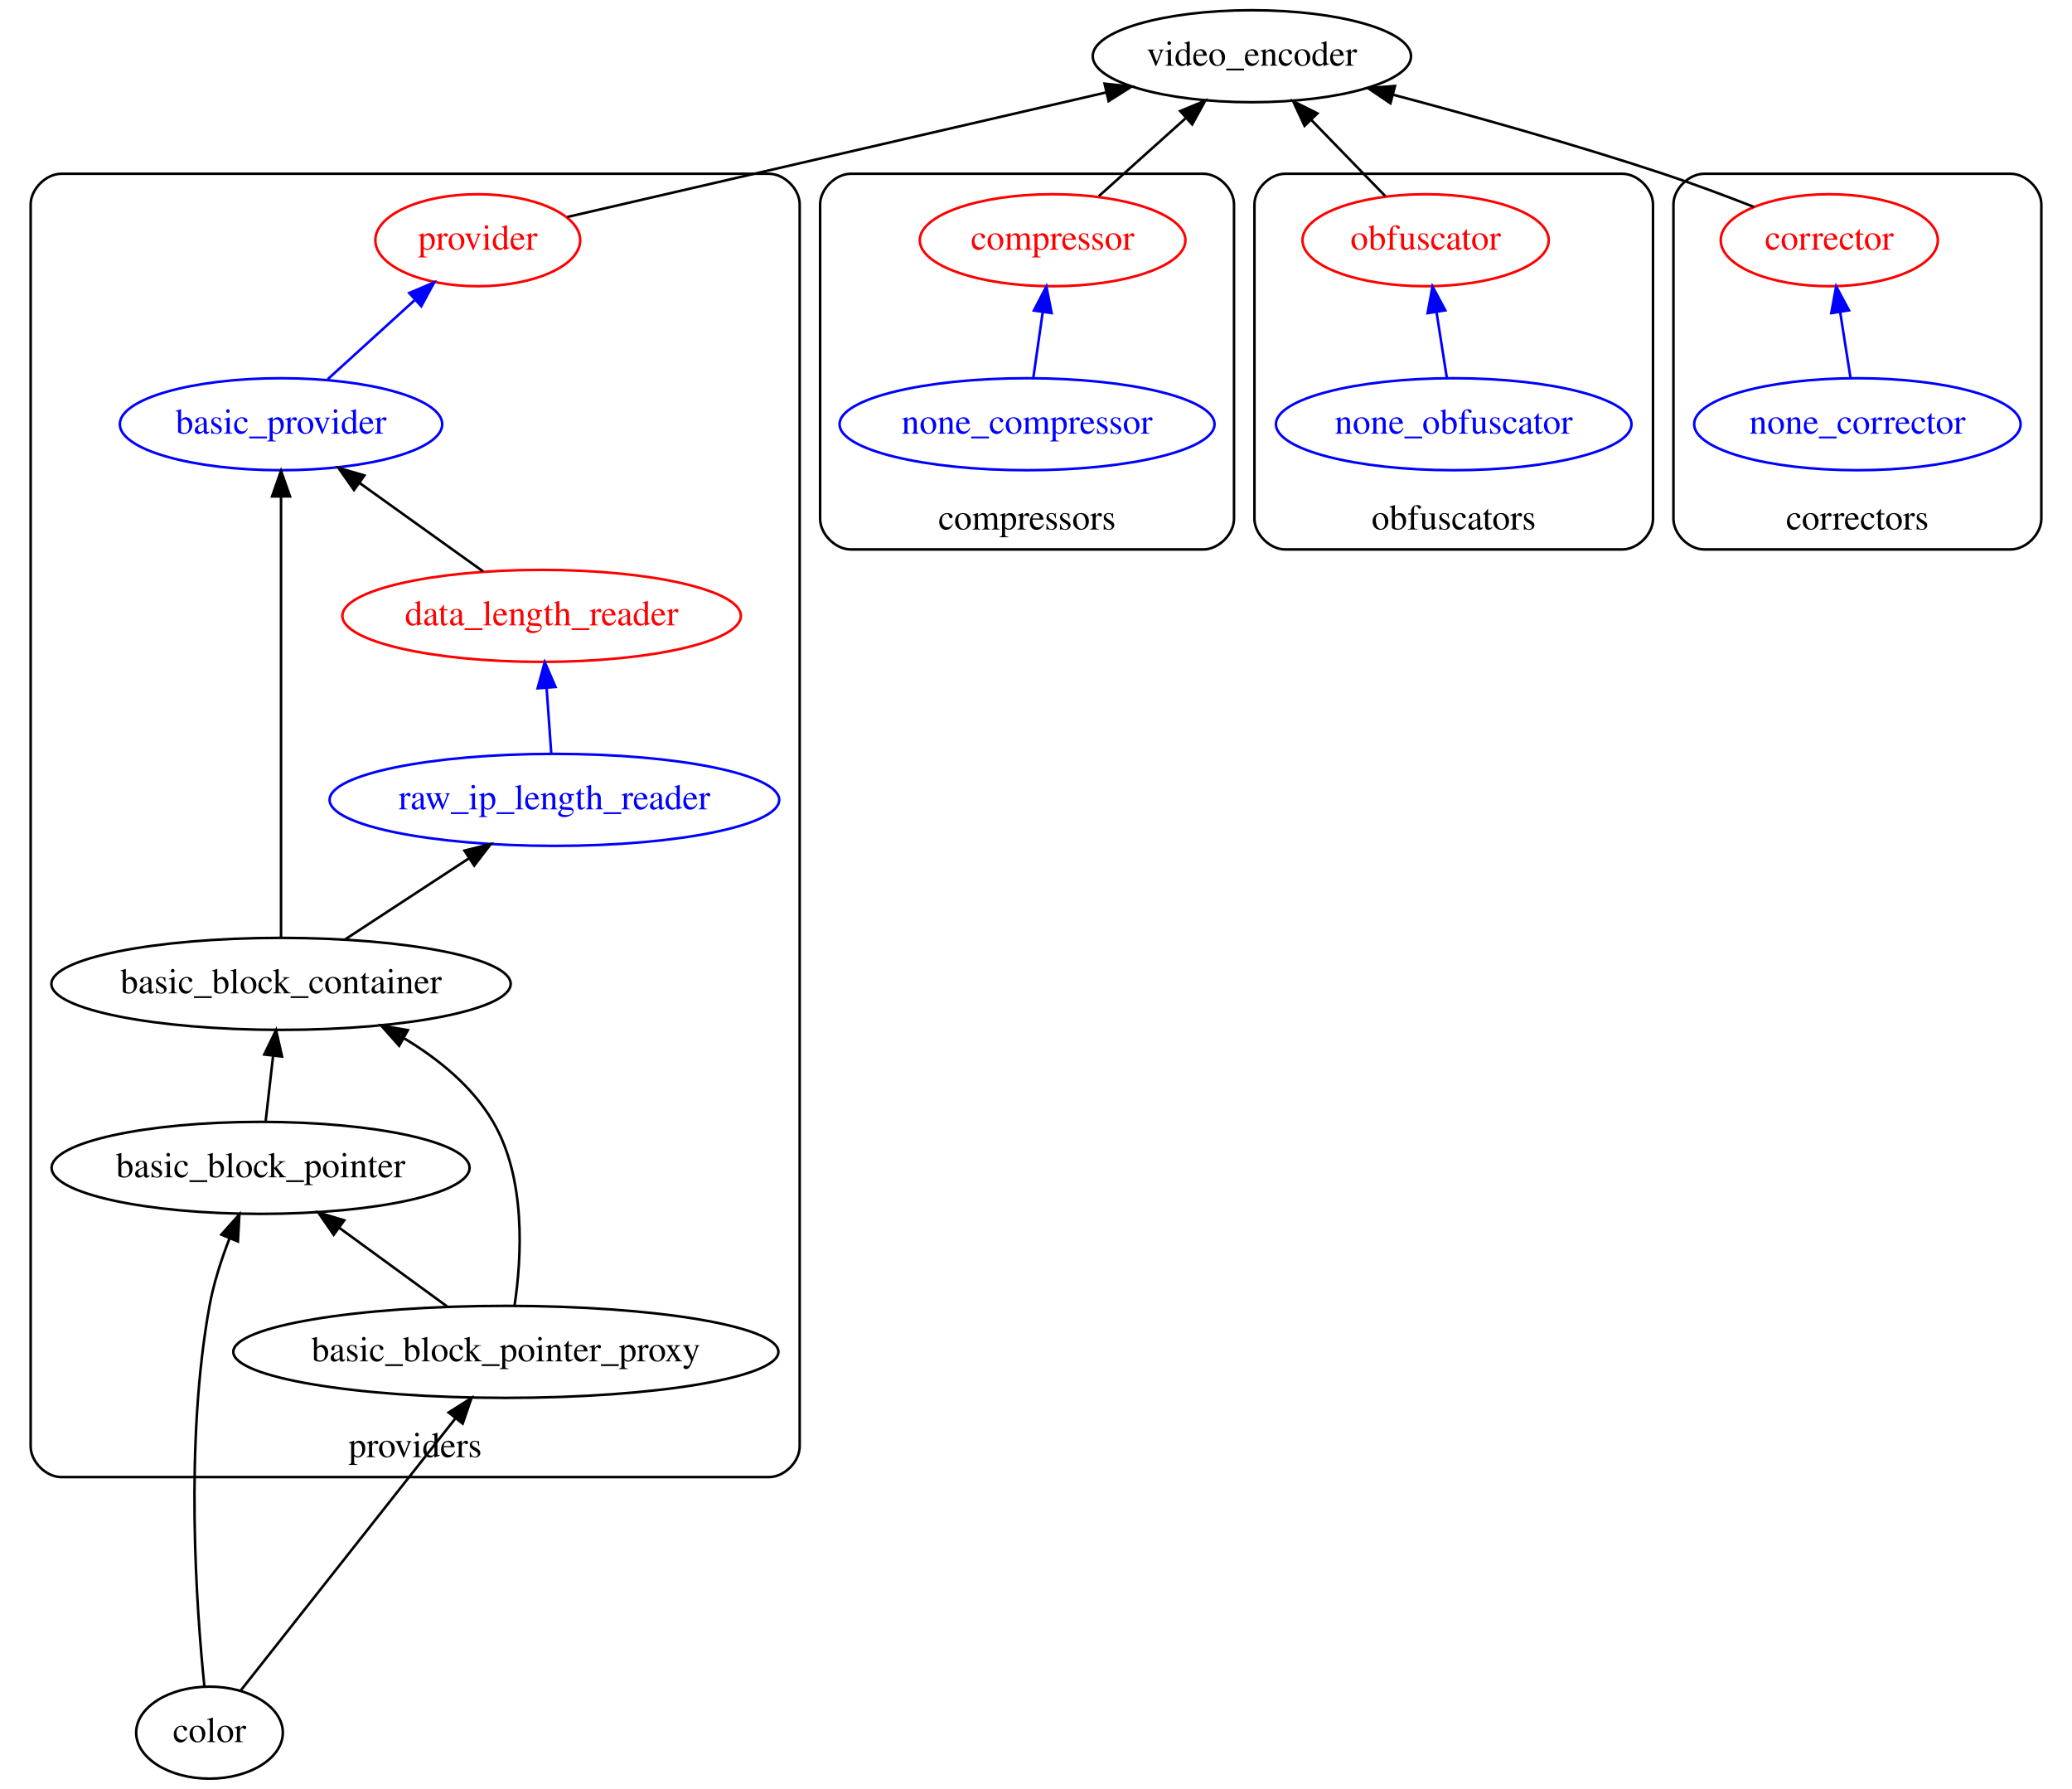
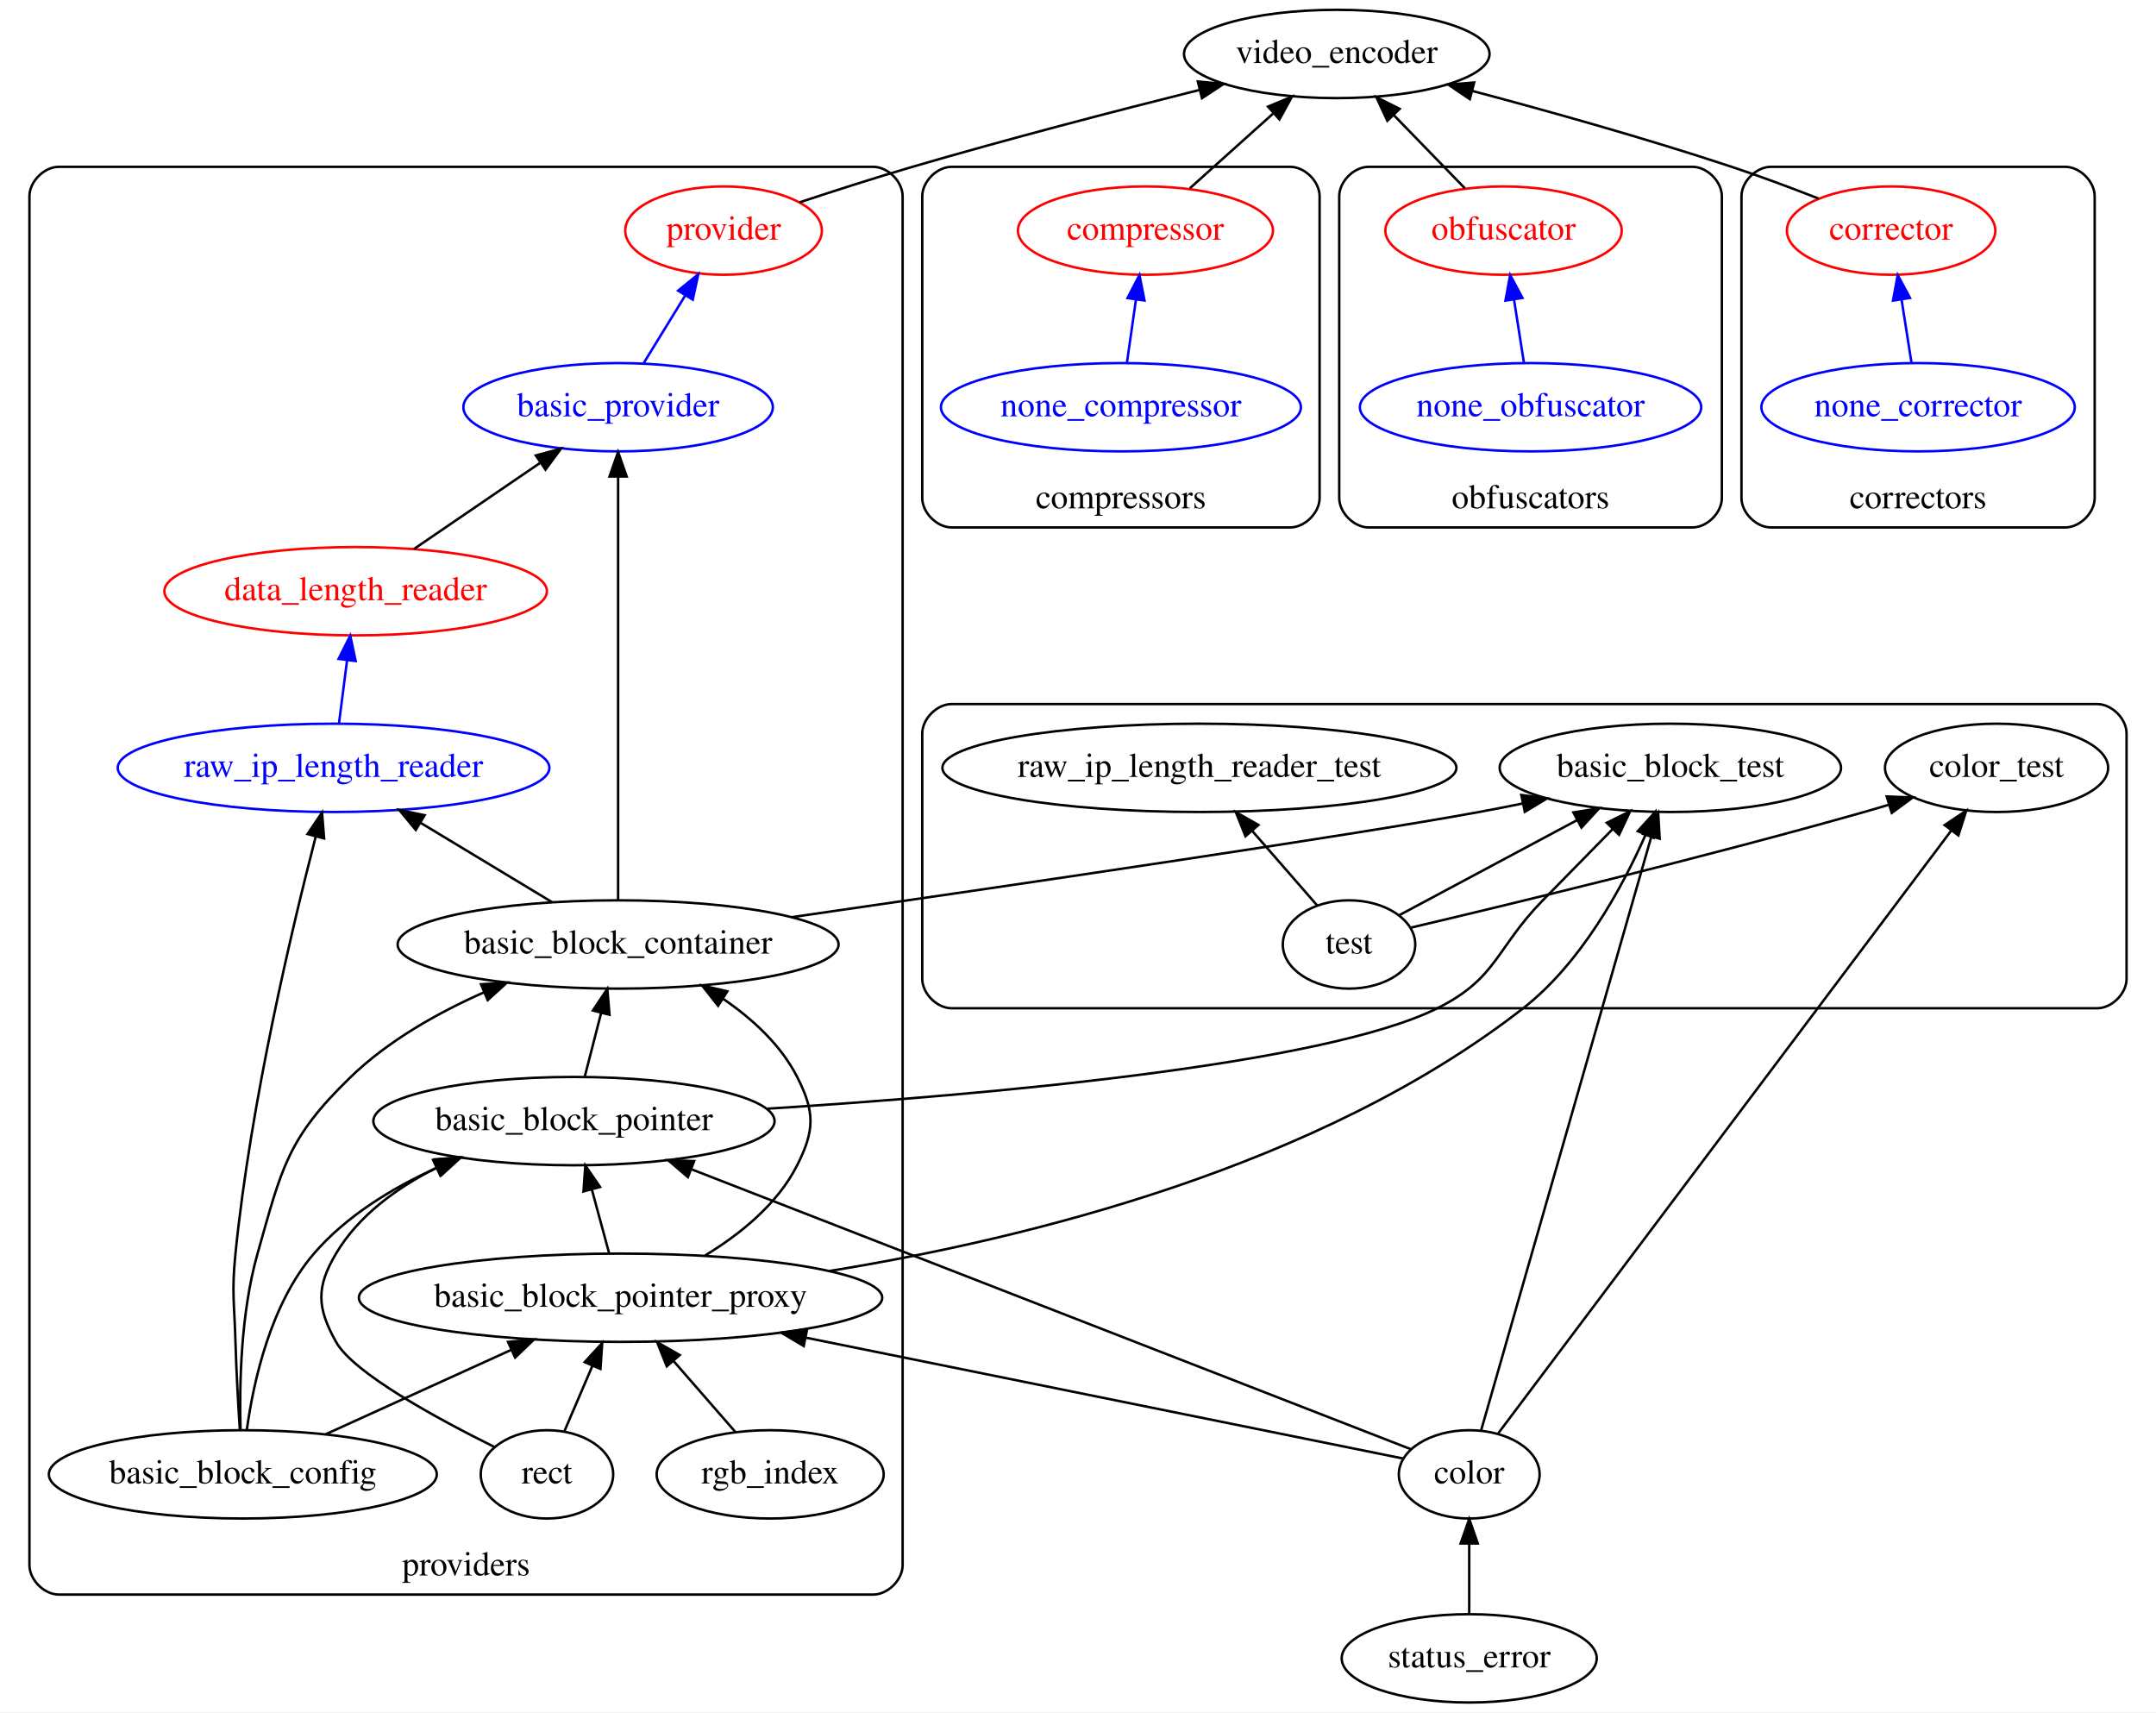
- <svg xmlns="http://www.w3.org/2000/svg" width="811pt" height="700pt" viewBox="0.00 0.00 811.00 700.00">
-   <g id="graph0" class="graph" transform="scale(1 1) rotate(0) translate(4 696)">
-     <polygon fill="white" stroke="transparent" points="-4,4 -4,-696 807,-696 807,4 -4,4" />
-     <g id="clust1" class="cluster">
-       <path fill="none" stroke="black" d="M20,-118C20,-118 297,-118 297,-118 303,-118 309,-124 309,-130 309,-130 309,-616 309,-616 309,-622 303,-628 297,-628 297,-628 20,-628 20,-628 14,-628 8,-622 8,-616 8,-616 8,-130 8,-130 8,-124 14,-118 20,-118" />
-       <text text-anchor="middle" x="158.5" y="-125.8" font-family="Times,serif" font-size="14.00">providers</text>
-     </g>
-     <g id="clust4" class="cluster">
-       <path fill="none" stroke="black" d="M329,-481C329,-481 467,-481 467,-481 473,-481 479,-487 479,-493 479,-493 479,-616 479,-616 479,-622 473,-628 467,-628 467,-628 329,-628 329,-628 323,-628 317,-622 317,-616 317,-616 317,-493 317,-493 317,-487 323,-481 329,-481" />
-       <text text-anchor="middle" x="398" y="-488.8" font-family="Times,serif" font-size="14.00">compressors</text>
+ <svg xmlns="http://www.w3.org/2000/svg" width="879pt" height="698pt" viewBox="0.00 0.00 879.00 698.00">
+   <g id="graph0" class="graph" transform="scale(1 1) rotate(0) translate(4 694)">
+     <polygon fill="white" stroke="transparent" points="-4,4 -4,-694 875,-694 875,4 -4,4" />
+     <g id="clust2" class="cluster">
+       <path fill="none" stroke="black" d="M20,-44C20,-44 352,-44 352,-44 358,-44 364,-50 364,-56 364,-56 364,-614 364,-614 364,-620 358,-626 352,-626 352,-626 20,-626 20,-626 14,-626 8,-620 8,-614 8,-614 8,-56 8,-56 8,-50 14,-44 20,-44" />
+       <text text-anchor="middle" x="186" y="-51.8" font-family="Times,serif" font-size="14.00">providers</text>
    </g>
    <g id="clust5" class="cluster">
-       <path fill="none" stroke="black" d="M499,-481C499,-481 631,-481 631,-481 637,-481 643,-487 643,-493 643,-493 643,-616 643,-616 643,-622 637,-628 631,-628 631,-628 499,-628 499,-628 493,-628 487,-622 487,-616 487,-616 487,-493 487,-493 487,-487 493,-481 499,-481" />
-       <text text-anchor="middle" x="565" y="-488.8" font-family="Times,serif" font-size="14.00">obfuscators</text>
+       <path fill="none" stroke="black" d="M384,-479C384,-479 522,-479 522,-479 528,-479 534,-485 534,-491 534,-491 534,-614 534,-614 534,-620 528,-626 522,-626 522,-626 384,-626 384,-626 378,-626 372,-620 372,-614 372,-614 372,-491 372,-491 372,-485 378,-479 384,-479" />
+       <text text-anchor="middle" x="453" y="-486.8" font-family="Times,serif" font-size="14.00">compressors</text>
    </g>
    <g id="clust6" class="cluster">
-       <path fill="none" stroke="black" d="M663,-481C663,-481 783,-481 783,-481 789,-481 795,-487 795,-493 795,-493 795,-616 795,-616 795,-622 789,-628 783,-628 783,-628 663,-628 663,-628 657,-628 651,-622 651,-616 651,-616 651,-493 651,-493 651,-487 657,-481 663,-481" />
-       <text text-anchor="middle" x="723" y="-488.8" font-family="Times,serif" font-size="14.00">correctors</text>
+       <path fill="none" stroke="black" d="M554,-479C554,-479 686,-479 686,-479 692,-479 698,-485 698,-491 698,-491 698,-614 698,-614 698,-620 692,-626 686,-626 686,-626 554,-626 554,-626 548,-626 542,-620 542,-614 542,-614 542,-491 542,-491 542,-485 548,-479 554,-479" />
+       <text text-anchor="middle" x="620" y="-486.8" font-family="Times,serif" font-size="14.00">obfuscators</text>
+     </g>
+     <g id="clust7" class="cluster">
+       <path fill="none" stroke="black" d="M718,-479C718,-479 838,-479 838,-479 844,-479 850,-485 850,-491 850,-491 850,-614 850,-614 850,-620 844,-626 838,-626 838,-626 718,-626 718,-626 712,-626 706,-620 706,-614 706,-614 706,-491 706,-491 706,-485 712,-479 718,-479" />
+       <text text-anchor="middle" x="778" y="-486.8" font-family="Times,serif" font-size="14.00">correctors</text>
+     </g>
+     <g id="clust8" class="cluster">
+       <path fill="none" stroke="black" d="M384,-283C384,-283 851,-283 851,-283 857,-283 863,-289 863,-295 863,-295 863,-395 863,-395 863,-401 857,-407 851,-407 851,-407 384,-407 384,-407 378,-407 372,-401 372,-395 372,-395 372,-295 372,-295 372,-289 378,-283 384,-283" />
    </g>
    <g id="node1" class="node">
-       <ellipse fill="none" stroke="black" cx="78" cy="-18" rx="28.7" ry="18" />
-       <text text-anchor="middle" x="78" y="-14.3" font-family="Times,serif" font-size="14.00">color</text>
+       <ellipse fill="none" stroke="red" cx="291" cy="-600" rx="40.09" ry="18" />
+       <text text-anchor="middle" x="291" y="-596.3" font-family="Times,serif" font-size="14.00" fill="red">provider</text>
+     </g>
+     <g id="node17" class="node">
+       <ellipse fill="none" stroke="black" cx="541" cy="-672" rx="62.29" ry="18" />
+       <text text-anchor="middle" x="541" y="-668.3" font-family="Times,serif" font-size="14.00">video_encoder</text>
+     </g>
+     <g id="edge19" class="edge">
+       <path fill="none" stroke="black" d="M321.97,-611.52C335.97,-616.15 352.75,-621.55 368,-626 406.91,-637.37 451.14,-648.85 485.15,-657.37" />
+       <polygon fill="black" stroke="black" points="484.35,-660.78 494.9,-659.8 486.05,-653.98 484.35,-660.78" />
+     </g>
+     <g id="node2" class="node">
+       <ellipse fill="none" stroke="blue" cx="248" cy="-528" rx="63.09" ry="18" />
+       <text text-anchor="middle" x="248" y="-524.3" font-family="Times,serif" font-size="14.00" fill="blue">basic_provider</text>
+     </g>
+     <g id="edge1" class="edge">
+       <path fill="none" stroke="blue" d="M258.41,-545.95C263.48,-554.2 269.68,-564.3 275.31,-573.46" />
+       <polygon fill="blue" stroke="blue" points="272.47,-575.52 280.69,-582.21 278.43,-571.86 272.47,-575.52" />
+     </g>
+     <g id="node3" class="node">
+       <ellipse fill="none" stroke="black" cx="248" cy="-309" rx="89.88" ry="18" />
+       <text text-anchor="middle" x="248" y="-305.3" font-family="Times,serif" font-size="14.00">basic_block_container</text>
+     </g>
+     <g id="edge2" class="edge">
+       <path fill="none" stroke="black" d="M248,-327.03C248,-364.49 248,-454.32 248,-499.74" />
+       <polygon fill="black" stroke="black" points="244.5,-499.75 248,-509.75 251.5,-499.75 244.5,-499.75" />
+     </g>
+     <g id="node7" class="node">
+       <ellipse fill="none" stroke="blue" cx="132" cy="-381" rx="87.99" ry="18" />
+       <text text-anchor="middle" x="132" y="-377.3" font-family="Times,serif" font-size="14.00" fill="blue">raw_ip_length_reader</text>
+     </g>
+     <g id="edge8" class="edge">
+       <path fill="none" stroke="black" d="M221.1,-326.24C205.14,-335.87 184.72,-348.19 167.46,-358.6" />
+       <polygon fill="black" stroke="black" points="165.51,-355.69 158.76,-363.85 169.13,-361.68 165.51,-355.69" />
+     </g>
+     <g id="node22" class="node">
+       <ellipse fill="none" stroke="black" cx="677" cy="-381" rx="69.59" ry="18" />
+       <text text-anchor="middle" x="677" y="-377.3" font-family="Times,serif" font-size="14.00">basic_block_test</text>
+     </g>
+     <g id="edge32" class="edge">
+       <path fill="none" stroke="black" d="M318.61,-320.11C405.12,-332.59 546.65,-353.35 599,-363 604.76,-364.06 610.75,-365.24 616.73,-366.46" />
+       <polygon fill="black" stroke="black" points="616.24,-369.93 626.75,-368.55 617.67,-363.08 616.24,-369.93" />
+     </g>
+     <g id="node4" class="node">
+       <ellipse fill="none" stroke="black" cx="230" cy="-237" rx="81.79" ry="18" />
+       <text text-anchor="middle" x="230" y="-233.3" font-family="Times,serif" font-size="14.00">basic_block_pointer</text>
+     </g>
+     <g id="edge3" class="edge">
+       <path fill="none" stroke="black" d="M234.45,-255.3C236.45,-263.1 238.87,-272.49 241.1,-281.17" />
+       <polygon fill="black" stroke="black" points="237.72,-282.08 243.6,-290.9 244.5,-280.34 237.72,-282.08" />
+     </g>
+     <g id="edge33" class="edge">
+       <path fill="none" stroke="black" d="M308.97,-242.07C397.74,-247.69 535.54,-259.86 582,-283 606.48,-295.19 605.87,-307.46 625,-327 634.3,-336.5 644.55,-346.94 653.47,-356.03" />
+       <polygon fill="black" stroke="black" points="651.09,-358.61 660.6,-363.3 656.09,-353.71 651.09,-358.61" />
    </g>
    <g id="node5" class="node">
-       <ellipse fill="none" stroke="black" cx="98" cy="-239" rx="81.79" ry="18" />
-       <text text-anchor="middle" x="98" y="-235.3" font-family="Times,serif" font-size="14.00">basic_block_pointer</text>
+       <ellipse fill="none" stroke="black" cx="249" cy="-165" rx="106.68" ry="18" />
+       <text text-anchor="middle" x="249" y="-161.3" font-family="Times,serif" font-size="14.00">basic_block_pointer_proxy</text>
+     </g>
+     <g id="edge5" class="edge">
+       <path fill="none" stroke="black" d="M283.51,-182.25C297.86,-190.97 313.02,-203.21 321,-219 328.22,-233.28 328.27,-240.75 321,-255 314.36,-268.02 302.86,-278.6 290.92,-286.77" />
+       <polygon fill="black" stroke="black" points="288.78,-283.99 282.22,-292.31 292.53,-289.9 288.78,-283.99" />
+     </g>
+     <g id="edge4" class="edge">
+       <path fill="none" stroke="black" d="M244.3,-183.3C242.19,-191.1 239.64,-200.49 237.28,-209.17" />
+       <polygon fill="black" stroke="black" points="233.88,-208.33 234.64,-218.9 240.64,-210.16 233.88,-208.33" />
+     </g>
+     <g id="edge31" class="edge">
+       <path fill="none" stroke="black" d="M334.3,-175.92C414.4,-188.93 534,-218.27 617,-283 640.56,-301.37 657.19,-331.79 666.88,-353.66" />
+       <polygon fill="black" stroke="black" points="663.72,-355.19 670.84,-363.04 670.17,-352.47 663.72,-355.19" />
+     </g>
+     <g id="node6" class="node">
+       <ellipse fill="none" stroke="red" cx="141" cy="-453" rx="77.99" ry="18" />
+       <text text-anchor="middle" x="141" y="-449.3" font-family="Times,serif" font-size="14.00" fill="red">data_length_reader</text>
+     </g>
+     <g id="edge7" class="edge">
+       <path fill="none" stroke="black" d="M164.75,-470.2C179.95,-480.57 199.86,-494.15 216.39,-505.44" />
+       <polygon fill="black" stroke="black" points="214.45,-508.35 224.69,-511.1 218.4,-502.57 214.45,-508.35" />
+     </g>
+     <g id="edge6" class="edge">
+       <path fill="none" stroke="blue" d="M134.22,-399.3C135.22,-407.02 136.41,-416.29 137.51,-424.89" />
+       <polygon fill="blue" stroke="blue" points="134.05,-425.42 138.8,-434.9 141,-424.53 134.05,-425.42" />
+     </g>
+     <g id="node8" class="node">
+       <ellipse fill="none" stroke="black" cx="95" cy="-93" rx="79.09" ry="18" />
+       <text text-anchor="middle" x="95" y="-89.3" font-family="Times,serif" font-size="14.00">basic_block_config</text>
+     </g>
+     <g id="edge9" class="edge">
+       <path fill="none" stroke="black" d="M94.07,-111.09C93.56,-129.27 94.11,-158.72 101,-183 110.88,-217.81 113,-229.84 139,-255 154.27,-269.77 174.44,-281.13 193.28,-289.48" />
+       <polygon fill="black" stroke="black" points="192.11,-292.78 202.68,-293.45 194.83,-286.34 192.11,-292.78" />
+     </g>
+     <g id="edge10" class="edge">
+       <path fill="none" stroke="black" d="M96.66,-111.34C99.34,-130.83 106.29,-162.44 124,-183 137.32,-198.47 156.24,-209.9 174.41,-218.11" />
+       <polygon fill="black" stroke="black" points="173.24,-221.42 183.81,-222.12 175.98,-214.98 173.24,-221.42" />
+     </g>
+     <g id="edge11" class="edge">
+       <path fill="none" stroke="black" d="M128.8,-109.36C150.99,-119.45 180.28,-132.76 204.38,-143.72" />
+       <polygon fill="black" stroke="black" points="203.13,-146.99 213.68,-147.94 206.02,-140.62 203.13,-146.99" />
+     </g>
+     <g id="edge12" class="edge">
+       <path fill="none" stroke="black" d="M93.78,-111.18C93.11,-121.54 92.34,-135.02 92,-147 91.55,-162.99 90.4,-167.08 92,-183 98.19,-244.58 115,-315.37 124.74,-353.07" />
+       <polygon fill="black" stroke="black" points="121.37,-354 127.29,-362.79 128.14,-352.23 121.37,-354" />
+     </g>
+     <g id="node9" class="node">
+       <ellipse fill="none" stroke="black" cx="219" cy="-93" rx="27" ry="18" />
+       <text text-anchor="middle" x="219" y="-89.3" font-family="Times,serif" font-size="14.00">rect</text>
+     </g>
+     <g id="edge14" class="edge">
+       <path fill="none" stroke="black" d="M197.63,-104.13C174.56,-115.56 140.14,-134.21 133,-147 125.2,-160.97 124.84,-169.24 133,-183 142.21,-198.52 157.74,-209.79 173.71,-217.84" />
+       <polygon fill="black" stroke="black" points="172.57,-221.17 183.12,-222.21 175.52,-214.82 172.57,-221.17" />
+     </g>
+     <g id="edge13" class="edge">
+       <path fill="none" stroke="black" d="M226.11,-110.59C229.52,-118.55 233.69,-128.28 237.53,-137.24" />
+       <polygon fill="black" stroke="black" points="234.37,-138.74 241.52,-146.55 240.8,-135.98 234.37,-138.74" />
+     </g>
+     <g id="node10" class="node">
+       <ellipse fill="none" stroke="black" cx="310" cy="-93" rx="46.29" ry="18" />
+       <text text-anchor="middle" x="310" y="-89.3" font-family="Times,serif" font-size="14.00">rgb_index</text>
+     </g>
+     <g id="edge15" class="edge">
+       <path fill="none" stroke="black" d="M295.85,-110.24C288.37,-118.82 279.03,-129.54 270.66,-139.14" />
+       <polygon fill="black" stroke="black" points="267.85,-137.04 263.92,-146.88 273.13,-141.64 267.85,-137.04" />
+     </g>
+     <g id="node11" class="node">
+       <ellipse fill="none" stroke="red" cx="463" cy="-600" rx="51.99" ry="18" />
+       <text text-anchor="middle" x="463" y="-596.3" font-family="Times,serif" font-size="14.00" fill="red">compressor</text>
+     </g>
+     <g id="edge20" class="edge">
+       <path fill="none" stroke="black" d="M481.09,-617.24C491.16,-626.27 503.87,-637.67 514.98,-647.65" />
+       <polygon fill="black" stroke="black" points="512.96,-650.54 522.74,-654.61 517.63,-645.33 512.96,-650.54" />
+     </g>
+     <g id="node12" class="node">
+       <ellipse fill="none" stroke="blue" cx="453" cy="-528" rx="73.39" ry="18" />
+       <text text-anchor="middle" x="453" y="-524.3" font-family="Times,serif" font-size="14.00" fill="blue">none_compressor</text>
+     </g>
+     <g id="edge16" class="edge">
+       <path fill="none" stroke="blue" d="M455.47,-546.3C456.57,-554.02 457.9,-563.29 459.13,-571.89" />
+       <polygon fill="blue" stroke="blue" points="455.68,-572.49 460.56,-581.9 462.61,-571.5 455.68,-572.49" />
+     </g>
+     <g id="node13" class="node">
+       <ellipse fill="none" stroke="red" cx="609" cy="-600" rx="48.19" ry="18" />
+       <text text-anchor="middle" x="609" y="-596.3" font-family="Times,serif" font-size="14.00" fill="red">obfuscator</text>
+     </g>
+     <g id="edge21" class="edge">
+       <path fill="none" stroke="black" d="M593.23,-617.24C584.6,-626.12 573.75,-637.29 564.17,-647.15" />
+       <polygon fill="black" stroke="black" points="561.62,-644.76 557.16,-654.37 566.64,-649.63 561.62,-644.76" />
+     </g>
+     <g id="node14" class="node">
+       <ellipse fill="none" stroke="blue" cx="620" cy="-528" rx="69.59" ry="18" />
+       <text text-anchor="middle" x="620" y="-524.3" font-family="Times,serif" font-size="14.00" fill="blue">none_obfuscator</text>
    </g>
    <g id="edge17" class="edge">
-       <path fill="none" stroke="black" d="M75.99,-36.15C72.88,-66.47 68.23,-131.42 78,-185 79.61,-193.8 82.6,-203.05 85.79,-211.3" />
-       <polygon fill="black" stroke="black" points="82.65,-212.88 89.69,-220.79 89.12,-210.21 82.65,-212.88" />
-     </g>
-     <g id="node6" class="node">
-       <ellipse fill="none" stroke="black" cx="194" cy="-167" rx="106.68" ry="18" />
-       <text text-anchor="middle" x="194" y="-163.3" font-family="Times,serif" font-size="14.00">basic_block_pointer_proxy</text>
-     </g>
-     <g id="edge16" class="edge">
-       <path fill="none" stroke="black" d="M90.19,-34.45C110.19,-59.79 150.11,-110.38 174.2,-140.91" />
-       <polygon fill="black" stroke="black" points="171.61,-143.27 180.55,-148.95 177.1,-138.93 171.61,-143.27" />
-     </g>
-     <g id="node2" class="node">
-       <ellipse fill="none" stroke="red" cx="183" cy="-602" rx="40.09" ry="18" />
-       <text text-anchor="middle" x="183" y="-598.3" font-family="Times,serif" font-size="14.00" fill="red">provider</text>
+       <path fill="none" stroke="blue" d="M617.28,-546.3C616.07,-554.02 614.61,-563.29 613.26,-571.89" />
+       <polygon fill="blue" stroke="blue" points="609.78,-571.47 611.69,-581.9 616.7,-572.56 609.78,-571.47" />
    </g>
    <g id="node15" class="node">
-       <ellipse fill="none" stroke="black" cx="486" cy="-674" rx="62.29" ry="18" />
-       <text text-anchor="middle" x="486" y="-670.3" font-family="Times,serif" font-size="14.00">video_encoder</text>
-     </g>
-     <g id="edge12" class="edge">
-       <path fill="none" stroke="black" d="M218.05,-611.1C269.7,-623.03 366.81,-645.47 428.85,-659.8" />
-       <polygon fill="black" stroke="black" points="428.34,-663.27 438.88,-662.11 429.92,-656.45 428.34,-663.27" />
-     </g>
-     <g id="node3" class="node">
-       <ellipse fill="none" stroke="blue" cx="106" cy="-530" rx="63.09" ry="18" />
-       <text text-anchor="middle" x="106" y="-526.3" font-family="Times,serif" font-size="14.00" fill="blue">basic_provider</text>
-     </g>
-     <g id="edge1" class="edge">
-       <path fill="none" stroke="blue" d="M124.25,-547.59C134.41,-556.83 147.21,-568.46 158.26,-578.51" />
-       <polygon fill="blue" stroke="blue" points="156.18,-581.35 165.94,-585.49 160.89,-576.17 156.18,-581.35" />
-     </g>
-     <g id="node4" class="node">
-       <ellipse fill="none" stroke="black" cx="106" cy="-311" rx="89.88" ry="18" />
-       <text text-anchor="middle" x="106" y="-307.3" font-family="Times,serif" font-size="14.00">basic_block_container</text>
-     </g>
-     <g id="edge2" class="edge">
-       <path fill="none" stroke="black" d="M106,-329.03C106,-366.49 106,-456.32 106,-501.74" />
-       <polygon fill="black" stroke="black" points="102.5,-501.75 106,-511.75 109.5,-501.75 102.5,-501.75" />
-     </g>
-     <g id="node8" class="node">
-       <ellipse fill="none" stroke="blue" cx="213" cy="-383" rx="87.99" ry="18" />
-       <text text-anchor="middle" x="213" y="-379.3" font-family="Times,serif" font-size="14.00" fill="blue">raw_ip_length_reader</text>
-     </g>
-     <g id="edge8" class="edge">
-       <path fill="none" stroke="black" d="M131.09,-328.41C145.58,-337.89 163.98,-349.93 179.67,-360.2" />
-       <polygon fill="black" stroke="black" points="177.79,-363.15 188.07,-365.69 181.62,-357.29 177.79,-363.15" />
-     </g>
-     <g id="edge3" class="edge">
-       <path fill="none" stroke="black" d="M99.98,-257.3C100.86,-265.02 101.92,-274.29 102.9,-282.89" />
-       <polygon fill="black" stroke="black" points="99.43,-283.36 104.05,-292.9 106.39,-282.56 99.43,-283.36" />
-     </g>
-     <g id="edge5" class="edge">
-       <path fill="none" stroke="black" d="M197.39,-185.04C200.22,-203.99 201.97,-234.83 189,-257 180.93,-270.8 167.68,-281.59 154.11,-289.73" />
-       <polygon fill="black" stroke="black" points="152.23,-286.77 145.2,-294.7 155.64,-292.88 152.23,-286.77" />
-     </g>
-     <g id="edge4" class="edge">
-       <path fill="none" stroke="black" d="M171.25,-184.59C158.58,-193.83 142.62,-205.46 128.84,-215.51" />
-       <polygon fill="black" stroke="black" points="126.61,-212.81 120.59,-221.53 130.73,-218.47 126.61,-212.81" />
-     </g>
-     <g id="node7" class="node">
-       <ellipse fill="none" stroke="red" cx="208" cy="-455" rx="77.99" ry="18" />
-       <text text-anchor="middle" x="208" y="-451.3" font-family="Times,serif" font-size="14.00" fill="red">data_length_reader</text>
-     </g>
-     <g id="edge7" class="edge">
-       <path fill="none" stroke="black" d="M185.11,-472.38C170.84,-482.6 152.29,-495.87 136.75,-507" />
-       <polygon fill="black" stroke="black" points="134.56,-504.26 128.46,-512.92 138.63,-509.95 134.56,-504.26" />
-     </g>
-     <g id="edge6" class="edge">
-       <path fill="none" stroke="blue" d="M211.76,-401.3C211.21,-409.02 210.55,-418.29 209.94,-426.89" />
-       <polygon fill="blue" stroke="blue" points="206.44,-426.67 209.22,-436.9 213.43,-427.17 206.44,-426.67" />
-     </g>
-     <g id="node9" class="node">
-       <ellipse fill="none" stroke="red" cx="408" cy="-602" rx="51.99" ry="18" />
-       <text text-anchor="middle" x="408" y="-598.3" font-family="Times,serif" font-size="14.00" fill="red">compressor</text>
-     </g>
-     <g id="edge13" class="edge">
-       <path fill="none" stroke="black" d="M426.09,-619.24C436.16,-628.27 448.87,-639.67 459.98,-649.65" />
-       <polygon fill="black" stroke="black" points="457.96,-652.54 467.74,-656.61 462.63,-647.33 457.96,-652.54" />
-     </g>
-     <g id="node10" class="node">
-       <ellipse fill="none" stroke="blue" cx="398" cy="-530" rx="73.39" ry="18" />
-       <text text-anchor="middle" x="398" y="-526.3" font-family="Times,serif" font-size="14.00" fill="blue">none_compressor</text>
-     </g>
-     <g id="edge9" class="edge">
-       <path fill="none" stroke="blue" d="M400.47,-548.3C401.57,-556.02 402.9,-565.29 404.13,-573.89" />
-       <polygon fill="blue" stroke="blue" points="400.68,-574.49 405.56,-583.9 407.61,-573.5 400.68,-574.49" />
-     </g>
-     <g id="node11" class="node">
-       <ellipse fill="none" stroke="red" cx="554" cy="-602" rx="48.19" ry="18" />
-       <text text-anchor="middle" x="554" y="-598.3" font-family="Times,serif" font-size="14.00" fill="red">obfuscator</text>
-     </g>
-     <g id="edge14" class="edge">
-       <path fill="none" stroke="black" d="M538.23,-619.24C529.6,-628.12 518.75,-639.29 509.17,-649.15" />
-       <polygon fill="black" stroke="black" points="506.62,-646.76 502.16,-656.37 511.64,-651.63 506.62,-646.76" />
-     </g>
-     <g id="node12" class="node">
-       <ellipse fill="none" stroke="blue" cx="565" cy="-530" rx="69.59" ry="18" />
-       <text text-anchor="middle" x="565" y="-526.3" font-family="Times,serif" font-size="14.00" fill="blue">none_obfuscator</text>
-     </g>
-     <g id="edge10" class="edge">
-       <path fill="none" stroke="blue" d="M562.28,-548.3C561.07,-556.02 559.61,-565.29 558.26,-573.89" />
-       <polygon fill="blue" stroke="blue" points="554.78,-573.47 556.69,-583.9 561.7,-574.56 554.78,-573.47" />
-     </g>
-     <g id="node13" class="node">
-       <ellipse fill="none" stroke="red" cx="712" cy="-602" rx="42.49" ry="18" />
-       <text text-anchor="middle" x="712" y="-598.3" font-family="Times,serif" font-size="14.00" fill="red">corrector</text>
-     </g>
-     <g id="edge15" class="edge">
-       <path fill="none" stroke="black" d="M682.44,-615.05C671.4,-619.37 658.71,-624.12 647,-628 612.2,-639.53 572.54,-650.64 541.29,-658.93" />
-       <polygon fill="black" stroke="black" points="540.23,-655.59 531.45,-661.52 542.02,-662.36 540.23,-655.59" />
-     </g>
-     <g id="node14" class="node">
-       <ellipse fill="none" stroke="blue" cx="723" cy="-530" rx="63.89" ry="18" />
-       <text text-anchor="middle" x="723" y="-526.3" font-family="Times,serif" font-size="14.00" fill="blue">none_corrector</text>
-     </g>
-     <g id="edge11" class="edge">
-       <path fill="none" stroke="blue" d="M720.28,-548.3C719.07,-556.02 717.61,-565.29 716.26,-573.89" />
-       <polygon fill="blue" stroke="blue" points="712.78,-573.47 714.69,-583.9 719.7,-574.56 712.78,-573.47" />
+       <ellipse fill="none" stroke="red" cx="767" cy="-600" rx="42.49" ry="18" />
+       <text text-anchor="middle" x="767" y="-596.3" font-family="Times,serif" font-size="14.00" fill="red">corrector</text>
+     </g>
+     <g id="edge22" class="edge">
+       <path fill="none" stroke="black" d="M737.44,-613.05C726.4,-617.37 713.71,-622.12 702,-626 667.2,-637.53 627.54,-648.64 596.29,-656.93" />
+       <polygon fill="black" stroke="black" points="595.23,-653.59 586.45,-659.52 597.02,-660.36 595.23,-653.59" />
+     </g>
+     <g id="node16" class="node">
+       <ellipse fill="none" stroke="blue" cx="778" cy="-528" rx="63.89" ry="18" />
+       <text text-anchor="middle" x="778" y="-524.3" font-family="Times,serif" font-size="14.00" fill="blue">none_corrector</text>
+     </g>
+     <g id="edge18" class="edge">
+       <path fill="none" stroke="blue" d="M775.28,-546.3C774.07,-554.02 772.61,-563.29 771.26,-571.89" />
+       <polygon fill="blue" stroke="blue" points="767.78,-571.47 769.69,-581.9 774.7,-572.56 767.78,-571.47" />
+     </g>
+     <g id="node18" class="node">
+       <ellipse fill="none" stroke="black" cx="595" cy="-93" rx="28.7" ry="18" />
+       <text text-anchor="middle" x="595" y="-89.3" font-family="Times,serif" font-size="14.00">color</text>
+     </g>
+     <g id="edge24" class="edge">
+       <path fill="none" stroke="black" d="M571.33,-103.21C512.25,-126.19 357.35,-186.46 278.14,-217.27" />
+       <polygon fill="black" stroke="black" points="276.46,-214.17 268.41,-221.06 279,-220.69 276.46,-214.17" />
+     </g>
+     <g id="edge23" class="edge">
+       <path fill="none" stroke="black" d="M568.14,-99.43C516.47,-109.89 401.58,-133.13 324.69,-148.69" />
+       <polygon fill="black" stroke="black" points="323.68,-145.32 314.57,-150.73 325.07,-152.18 323.68,-145.32" />
+     </g>
+     <g id="node21" class="node">
+       <ellipse fill="none" stroke="black" cx="810" cy="-381" rx="45.49" ry="18" />
+       <text text-anchor="middle" x="810" y="-377.3" font-family="Times,serif" font-size="14.00">color_test</text>
+     </g>
+     <g id="edge30" class="edge">
+       <path fill="none" stroke="black" d="M606.87,-109.78C642.45,-157.12 748.48,-298.16 791.52,-355.42" />
+       <polygon fill="black" stroke="black" points="788.83,-357.67 797.64,-363.56 794.43,-353.46 788.83,-357.67" />
+     </g>
+     <g id="edge29" class="edge">
+       <path fill="none" stroke="black" d="M599.88,-111.03C613.58,-158.81 652.45,-294.38 669.18,-352.73" />
+       <polygon fill="black" stroke="black" points="665.92,-354.05 672.04,-362.69 672.65,-352.12 665.92,-354.05" />
+     </g>
+     <g id="node19" class="node">
+       <ellipse fill="none" stroke="black" cx="595" cy="-18" rx="51.99" ry="18" />
+       <text text-anchor="middle" x="595" y="-14.3" font-family="Times,serif" font-size="14.00">status_error</text>
+     </g>
+     <g id="edge25" class="edge">
+       <path fill="none" stroke="black" d="M595,-36.3C595,-44.75 595,-55.13 595,-64.63" />
+       <polygon fill="black" stroke="black" points="591.5,-64.82 595,-74.82 598.5,-64.82 591.5,-64.82" />
+     </g>
+     <g id="node20" class="node">
+       <ellipse fill="none" stroke="black" cx="546" cy="-309" rx="27" ry="18" />
+       <text text-anchor="middle" x="546" y="-305.3" font-family="Times,serif" font-size="14.00">test</text>
+     </g>
+     <g id="edge26" class="edge">
+       <path fill="none" stroke="black" d="M571.02,-315.82C610.5,-325.11 689.61,-344.19 756,-363 759.32,-363.94 762.74,-364.94 766.17,-365.97" />
+       <polygon fill="black" stroke="black" points="765.22,-369.34 775.81,-368.91 767.27,-362.64 765.22,-369.34" />
+     </g>
+     <g id="edge27" class="edge">
+       <path fill="none" stroke="black" d="M566.47,-320.94C585.78,-331.26 615.22,-346.99 638.86,-359.62" />
+       <polygon fill="black" stroke="black" points="637.46,-362.84 647.93,-364.46 640.76,-356.66 637.46,-362.84" />
+     </g>
+     <g id="node23" class="node">
+       <ellipse fill="none" stroke="black" cx="485" cy="-381" rx="104.78" ry="18" />
+       <text text-anchor="middle" x="485" y="-377.3" font-family="Times,serif" font-size="14.00">raw_ip_length_reader_test</text>
+     </g>
+     <g id="edge28" class="edge">
+       <path fill="none" stroke="black" d="M533.06,-324.85C525.39,-333.65 515.47,-345.03 506.64,-355.17" />
+       <polygon fill="black" stroke="black" points="503.78,-353.12 499.85,-362.96 509.06,-357.72 503.78,-353.12" />
    </g>
  </g>
</svg>
